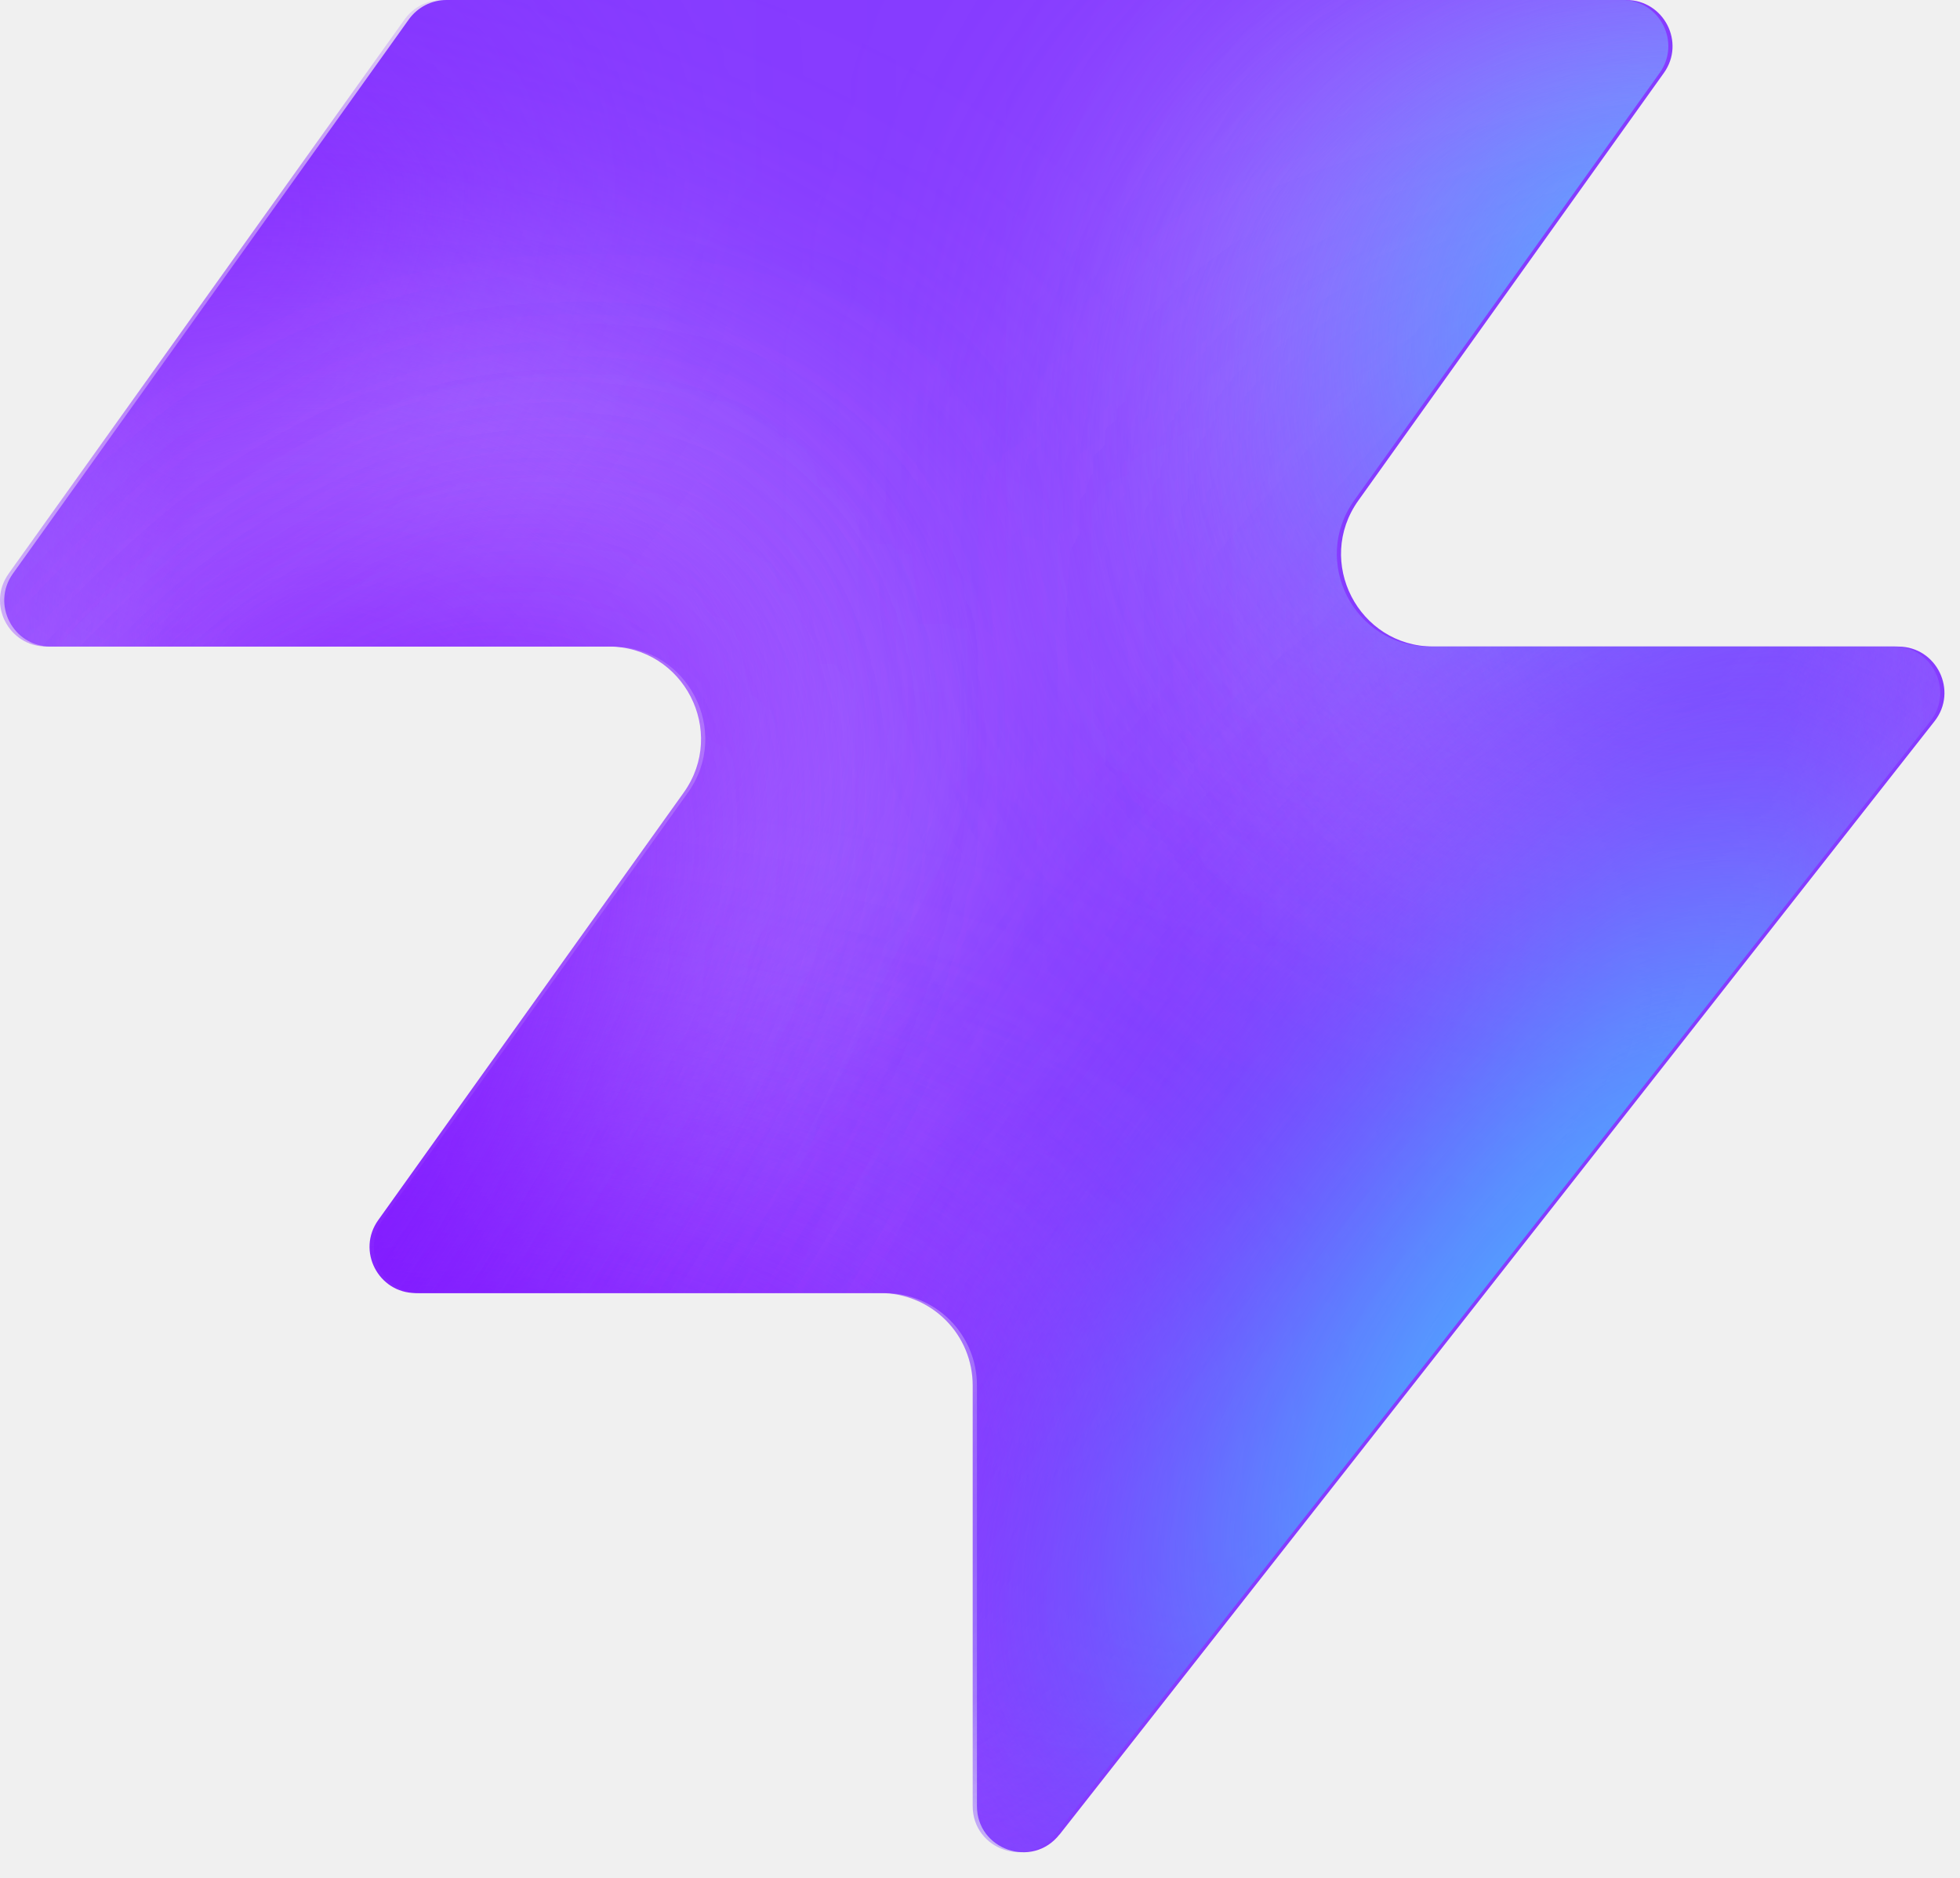
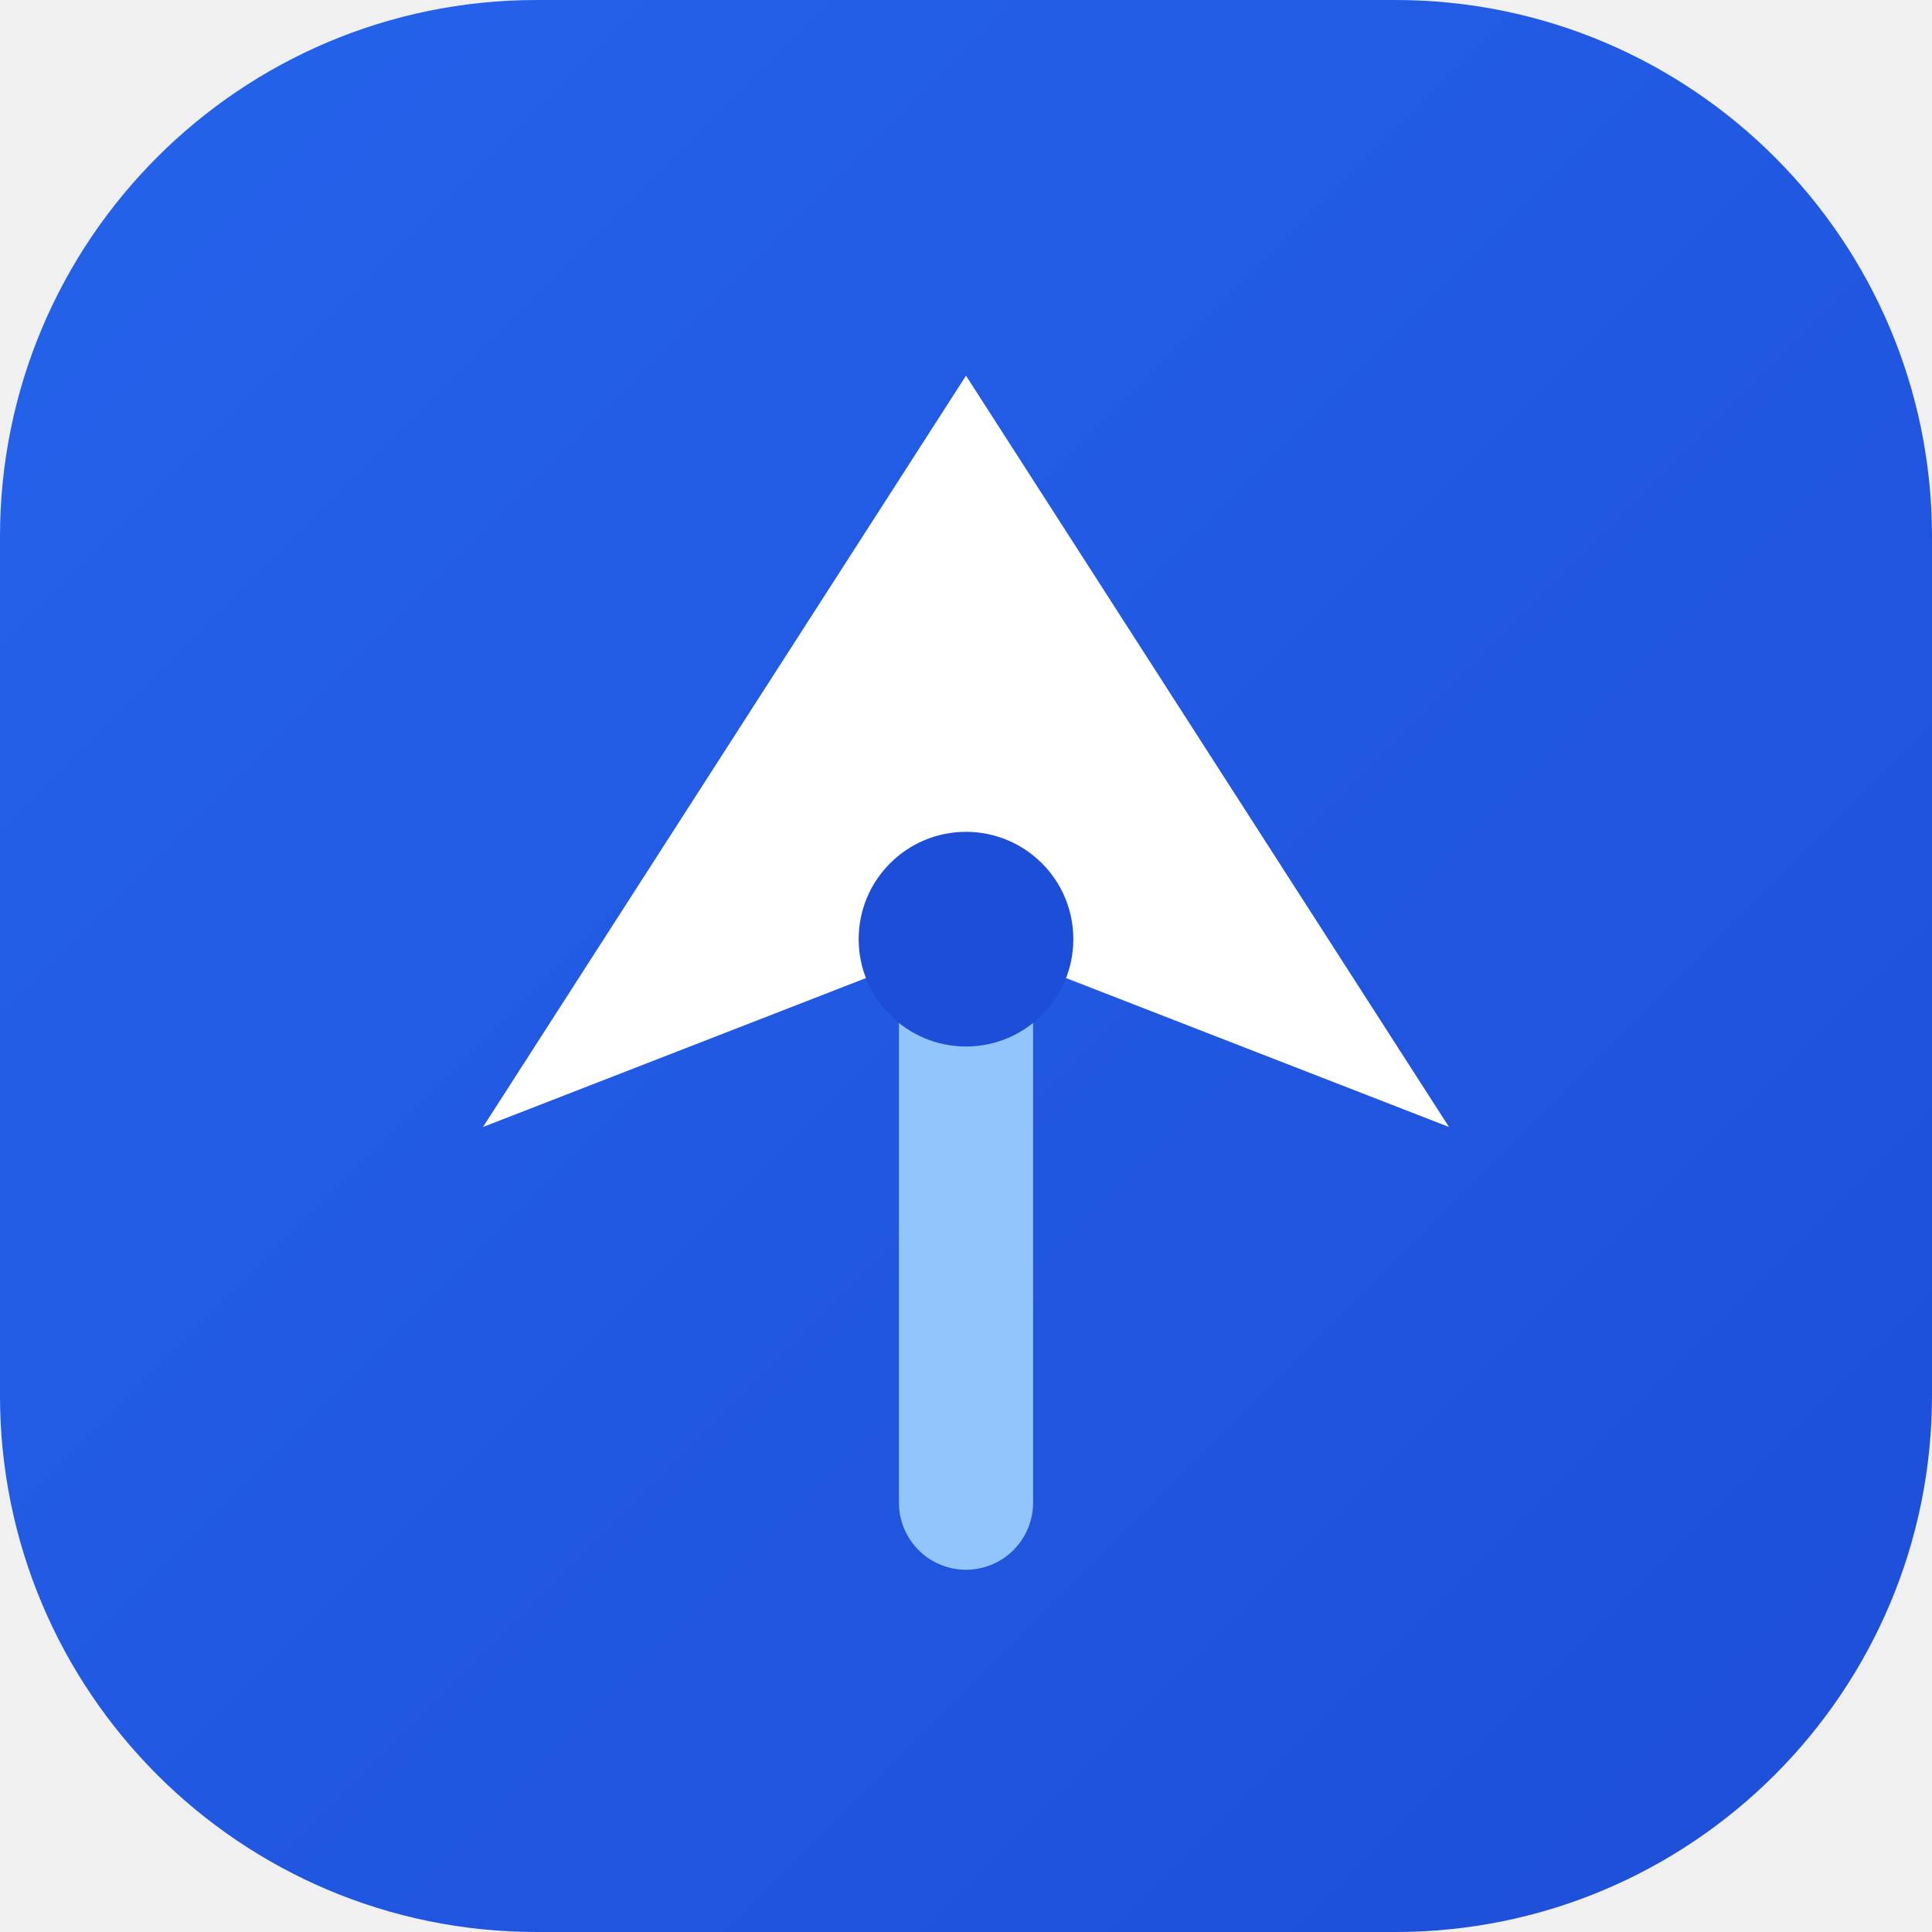
- <svg xmlns="http://www.w3.org/2000/svg" width="48" height="46" fill="none" viewBox="0 0 48 46">
-   <path fill="#863bff" d="M25.946 44.938c-.664.845-2.021.375-2.021-.698V33.937a2.26 2.26 0 0 0-2.262-2.262H10.287c-.92 0-1.456-1.04-.92-1.788l7.48-10.471c1.07-1.497 0-3.578-1.842-3.578H1.237c-.92 0-1.456-1.04-.92-1.788L10.013.474c.214-.297.556-.474.92-.474h28.894c.92 0 1.456 1.04.92 1.788l-7.48 10.471c-1.07 1.498 0 3.579 1.842 3.579h11.377c.943 0 1.473 1.088.89 1.83L25.947 44.94z" style="fill:#863bff;fill:color(display-p3 .525 .23 1);fill-opacity:1" />
-   <mask id="a" width="48" height="46" x="0" y="0" maskUnits="userSpaceOnUse" style="mask-type:alpha">
-     <path fill="#000" d="M25.842 44.938c-.664.844-2.021.375-2.021-.698V33.937a2.26 2.26 0 0 0-2.262-2.262H10.183c-.92 0-1.456-1.04-.92-1.788l7.48-10.471c1.07-1.498 0-3.579-1.842-3.579H1.133c-.92 0-1.456-1.04-.92-1.787L9.91.473c.214-.297.556-.474.92-.474h28.894c.92 0 1.456 1.04.92 1.788l-7.48 10.471c-1.07 1.498 0 3.578 1.842 3.578h11.377c.943 0 1.473 1.088.89 1.832L25.843 44.94z" style="fill:#000;fill-opacity:1" />
-   </mask>
-   <g mask="url(#a)">
-     <g filter="url(#b)">
-       <ellipse cx="5.508" cy="14.704" fill="#ede6ff" rx="5.508" ry="14.704" style="fill:#ede6ff;fill:color(display-p3 .927 .903 1);fill-opacity:1" transform="matrix(.00324 1 1 -.00324 -4.47 31.516)" />
-     </g>
-     <g filter="url(#c)">
-       <ellipse cx="10.399" cy="29.851" fill="#ede6ff" rx="10.399" ry="29.851" style="fill:#ede6ff;fill:color(display-p3 .927 .903 1);fill-opacity:1" transform="matrix(.00324 1 1 -.00324 -39.328 7.883)" />
-     </g>
-     <g filter="url(#d)">
-       <ellipse cx="5.508" cy="30.487" fill="#7e14ff" rx="5.508" ry="30.487" style="fill:#7e14ff;fill:color(display-p3 .492 .077 1);fill-opacity:1" transform="rotate(89.814 -25.913 -14.639)scale(1 -1)" />
-     </g>
-     <g filter="url(#e)">
-       <ellipse cx="5.508" cy="30.599" fill="#7e14ff" rx="5.508" ry="30.599" style="fill:#7e14ff;fill:color(display-p3 .492 .077 1);fill-opacity:1" transform="rotate(89.814 -32.644 -3.334)scale(1 -1)" />
-     </g>
-     <g filter="url(#f)">
-       <ellipse cx="5.508" cy="30.599" fill="#7e14ff" rx="5.508" ry="30.599" style="fill:#7e14ff;fill:color(display-p3 .492 .077 1);fill-opacity:1" transform="matrix(.00324 1 1 -.00324 -34.34 30.47)" />
-     </g>
-     <g filter="url(#g)">
-       <ellipse cx="14.072" cy="22.078" fill="#ede6ff" rx="14.072" ry="22.078" style="fill:#ede6ff;fill:color(display-p3 .927 .903 1);fill-opacity:1" transform="rotate(93.35 24.506 48.493)scale(-1 1)" />
-     </g>
-     <g filter="url(#h)">
-       <ellipse cx="3.47" cy="21.501" fill="#7e14ff" rx="3.47" ry="21.501" style="fill:#7e14ff;fill:color(display-p3 .492 .077 1);fill-opacity:1" transform="rotate(89.009 28.708 47.59)scale(-1 1)" />
-     </g>
-     <g filter="url(#i)">
-       <ellipse cx="3.47" cy="21.501" fill="#7e14ff" rx="3.47" ry="21.501" style="fill:#7e14ff;fill:color(display-p3 .492 .077 1);fill-opacity:1" transform="rotate(89.009 28.708 47.59)scale(-1 1)" />
-     </g>
-     <g filter="url(#j)">
-       <ellipse cx=".387" cy="8.972" fill="#7e14ff" rx="4.407" ry="29.108" style="fill:#7e14ff;fill:color(display-p3 .492 .077 1);fill-opacity:1" transform="rotate(39.51 .387 8.972)" />
-     </g>
-     <g filter="url(#k)">
-       <ellipse cx="47.523" cy="-6.092" fill="#7e14ff" rx="4.407" ry="29.108" style="fill:#7e14ff;fill:color(display-p3 .492 .077 1);fill-opacity:1" transform="rotate(37.892 47.523 -6.092)" />
-     </g>
-     <g filter="url(#l)">
-       <ellipse cx="41.412" cy="6.333" fill="#47bfff" rx="5.971" ry="9.665" style="fill:#47bfff;fill:color(display-p3 .28 .748 1);fill-opacity:1" transform="rotate(37.892 41.412 6.333)" />
-     </g>
-     <g filter="url(#m)">
-       <ellipse cx="-1.879" cy="38.332" fill="#7e14ff" rx="4.407" ry="29.108" style="fill:#7e14ff;fill:color(display-p3 .492 .077 1);fill-opacity:1" transform="rotate(37.892 -1.88 38.332)" />
-     </g>
-     <g filter="url(#n)">
-       <ellipse cx="-1.879" cy="38.332" fill="#7e14ff" rx="4.407" ry="29.108" style="fill:#7e14ff;fill:color(display-p3 .492 .077 1);fill-opacity:1" transform="rotate(37.892 -1.88 38.332)" />
-     </g>
-     <g filter="url(#o)">
-       <ellipse cx="35.651" cy="29.907" fill="#7e14ff" rx="4.407" ry="29.108" style="fill:#7e14ff;fill:color(display-p3 .492 .077 1);fill-opacity:1" transform="rotate(37.892 35.651 29.907)" />
-     </g>
-     <g filter="url(#p)">
-       <ellipse cx="38.418" cy="32.4" fill="#47bfff" rx="5.971" ry="15.297" style="fill:#47bfff;fill:color(display-p3 .28 .748 1);fill-opacity:1" transform="rotate(37.892 38.418 32.4)" />
-     </g>
-   </g>
+ <svg xmlns="http://www.w3.org/2000/svg" viewBox="0 0 36 36" fill="none">
  <defs>
-     <filter id="b" width="60.045" height="41.654" x="-19.77" y="16.149" color-interpolation-filters="sRGB" filterUnits="userSpaceOnUse">
-       <feFlood flood-opacity="0" result="BackgroundImageFix" />
-       <feBlend in="SourceGraphic" in2="BackgroundImageFix" result="shape" />
-       <feGaussianBlur result="effect1_foregroundBlur_2002_17158" stdDeviation="7.659" />
-     </filter>
-     <filter id="c" width="90.34" height="51.437" x="-54.613" y="-7.533" color-interpolation-filters="sRGB" filterUnits="userSpaceOnUse">
-       <feFlood flood-opacity="0" result="BackgroundImageFix" />
-       <feBlend in="SourceGraphic" in2="BackgroundImageFix" result="shape" />
-       <feGaussianBlur result="effect1_foregroundBlur_2002_17158" stdDeviation="7.659" />
-     </filter>
-     <filter id="d" width="79.355" height="29.4" x="-49.64" y="2.03" color-interpolation-filters="sRGB" filterUnits="userSpaceOnUse">
-       <feFlood flood-opacity="0" result="BackgroundImageFix" />
-       <feBlend in="SourceGraphic" in2="BackgroundImageFix" result="shape" />
-       <feGaussianBlur result="effect1_foregroundBlur_2002_17158" stdDeviation="4.596" />
-     </filter>
-     <filter id="e" width="79.579" height="29.4" x="-45.045" y="20.029" color-interpolation-filters="sRGB" filterUnits="userSpaceOnUse">
-       <feFlood flood-opacity="0" result="BackgroundImageFix" />
-       <feBlend in="SourceGraphic" in2="BackgroundImageFix" result="shape" />
-       <feGaussianBlur result="effect1_foregroundBlur_2002_17158" stdDeviation="4.596" />
-     </filter>
-     <filter id="f" width="79.579" height="29.4" x="-43.513" y="21.178" color-interpolation-filters="sRGB" filterUnits="userSpaceOnUse">
-       <feFlood flood-opacity="0" result="BackgroundImageFix" />
-       <feBlend in="SourceGraphic" in2="BackgroundImageFix" result="shape" />
-       <feGaussianBlur result="effect1_foregroundBlur_2002_17158" stdDeviation="4.596" />
-     </filter>
-     <filter id="g" width="74.749" height="58.852" x="15.756" y="-17.901" color-interpolation-filters="sRGB" filterUnits="userSpaceOnUse">
-       <feFlood flood-opacity="0" result="BackgroundImageFix" />
-       <feBlend in="SourceGraphic" in2="BackgroundImageFix" result="shape" />
-       <feGaussianBlur result="effect1_foregroundBlur_2002_17158" stdDeviation="7.659" />
-     </filter>
-     <filter id="h" width="61.377" height="25.362" x="23.548" y="2.284" color-interpolation-filters="sRGB" filterUnits="userSpaceOnUse">
-       <feFlood flood-opacity="0" result="BackgroundImageFix" />
-       <feBlend in="SourceGraphic" in2="BackgroundImageFix" result="shape" />
-       <feGaussianBlur result="effect1_foregroundBlur_2002_17158" stdDeviation="4.596" />
-     </filter>
-     <filter id="i" width="61.377" height="25.362" x="23.548" y="2.284" color-interpolation-filters="sRGB" filterUnits="userSpaceOnUse">
-       <feFlood flood-opacity="0" result="BackgroundImageFix" />
-       <feBlend in="SourceGraphic" in2="BackgroundImageFix" result="shape" />
-       <feGaussianBlur result="effect1_foregroundBlur_2002_17158" stdDeviation="4.596" />
-     </filter>
-     <filter id="j" width="56.045" height="63.649" x="-27.636" y="-22.853" color-interpolation-filters="sRGB" filterUnits="userSpaceOnUse">
-       <feFlood flood-opacity="0" result="BackgroundImageFix" />
-       <feBlend in="SourceGraphic" in2="BackgroundImageFix" result="shape" />
-       <feGaussianBlur result="effect1_foregroundBlur_2002_17158" stdDeviation="4.596" />
-     </filter>
-     <filter id="k" width="54.814" height="64.646" x="20.116" y="-38.415" color-interpolation-filters="sRGB" filterUnits="userSpaceOnUse">
-       <feFlood flood-opacity="0" result="BackgroundImageFix" />
-       <feBlend in="SourceGraphic" in2="BackgroundImageFix" result="shape" />
-       <feGaussianBlur result="effect1_foregroundBlur_2002_17158" stdDeviation="4.596" />
-     </filter>
-     <filter id="l" width="33.541" height="35.313" x="24.641" y="-11.323" color-interpolation-filters="sRGB" filterUnits="userSpaceOnUse">
-       <feFlood flood-opacity="0" result="BackgroundImageFix" />
-       <feBlend in="SourceGraphic" in2="BackgroundImageFix" result="shape" />
-       <feGaussianBlur result="effect1_foregroundBlur_2002_17158" stdDeviation="4.596" />
-     </filter>
-     <filter id="m" width="54.814" height="64.646" x="-29.286" y="6.009" color-interpolation-filters="sRGB" filterUnits="userSpaceOnUse">
-       <feFlood flood-opacity="0" result="BackgroundImageFix" />
-       <feBlend in="SourceGraphic" in2="BackgroundImageFix" result="shape" />
-       <feGaussianBlur result="effect1_foregroundBlur_2002_17158" stdDeviation="4.596" />
-     </filter>
-     <filter id="n" width="54.814" height="64.646" x="-29.286" y="6.009" color-interpolation-filters="sRGB" filterUnits="userSpaceOnUse">
-       <feFlood flood-opacity="0" result="BackgroundImageFix" />
-       <feBlend in="SourceGraphic" in2="BackgroundImageFix" result="shape" />
-       <feGaussianBlur result="effect1_foregroundBlur_2002_17158" stdDeviation="4.596" />
-     </filter>
-     <filter id="o" width="54.814" height="64.646" x="8.244" y="-2.416" color-interpolation-filters="sRGB" filterUnits="userSpaceOnUse">
-       <feFlood flood-opacity="0" result="BackgroundImageFix" />
-       <feBlend in="SourceGraphic" in2="BackgroundImageFix" result="shape" />
-       <feGaussianBlur result="effect1_foregroundBlur_2002_17158" stdDeviation="4.596" />
-     </filter>
-     <filter id="p" width="39.409" height="43.623" x="18.713" y="10.588" color-interpolation-filters="sRGB" filterUnits="userSpaceOnUse">
-       <feFlood flood-opacity="0" result="BackgroundImageFix" />
-       <feBlend in="SourceGraphic" in2="BackgroundImageFix" result="shape" />
-       <feGaussianBlur result="effect1_foregroundBlur_2002_17158" stdDeviation="4.596" />
-     </filter>
+     <linearGradient id="tsFav" x1="0" y1="0" x2="36" y2="36" gradientUnits="userSpaceOnUse">
+       <stop stop-color="#2563EB" />
+       <stop offset="1" stop-color="#1D4ED8" />
+     </linearGradient>
  </defs>
+   <rect width="36" height="36" rx="10" fill="url(#tsFav)" />
+   <path d="M18 7L27 21L18 17.5L9 21L18 7Z" fill="#FFFFFF" />
+   <path d="M18 17.5V28" stroke="#93C5FD" stroke-width="2.5" stroke-linecap="round" />
+   <circle cx="18" cy="17.5" r="2" fill="#1D4ED8" />
</svg>
